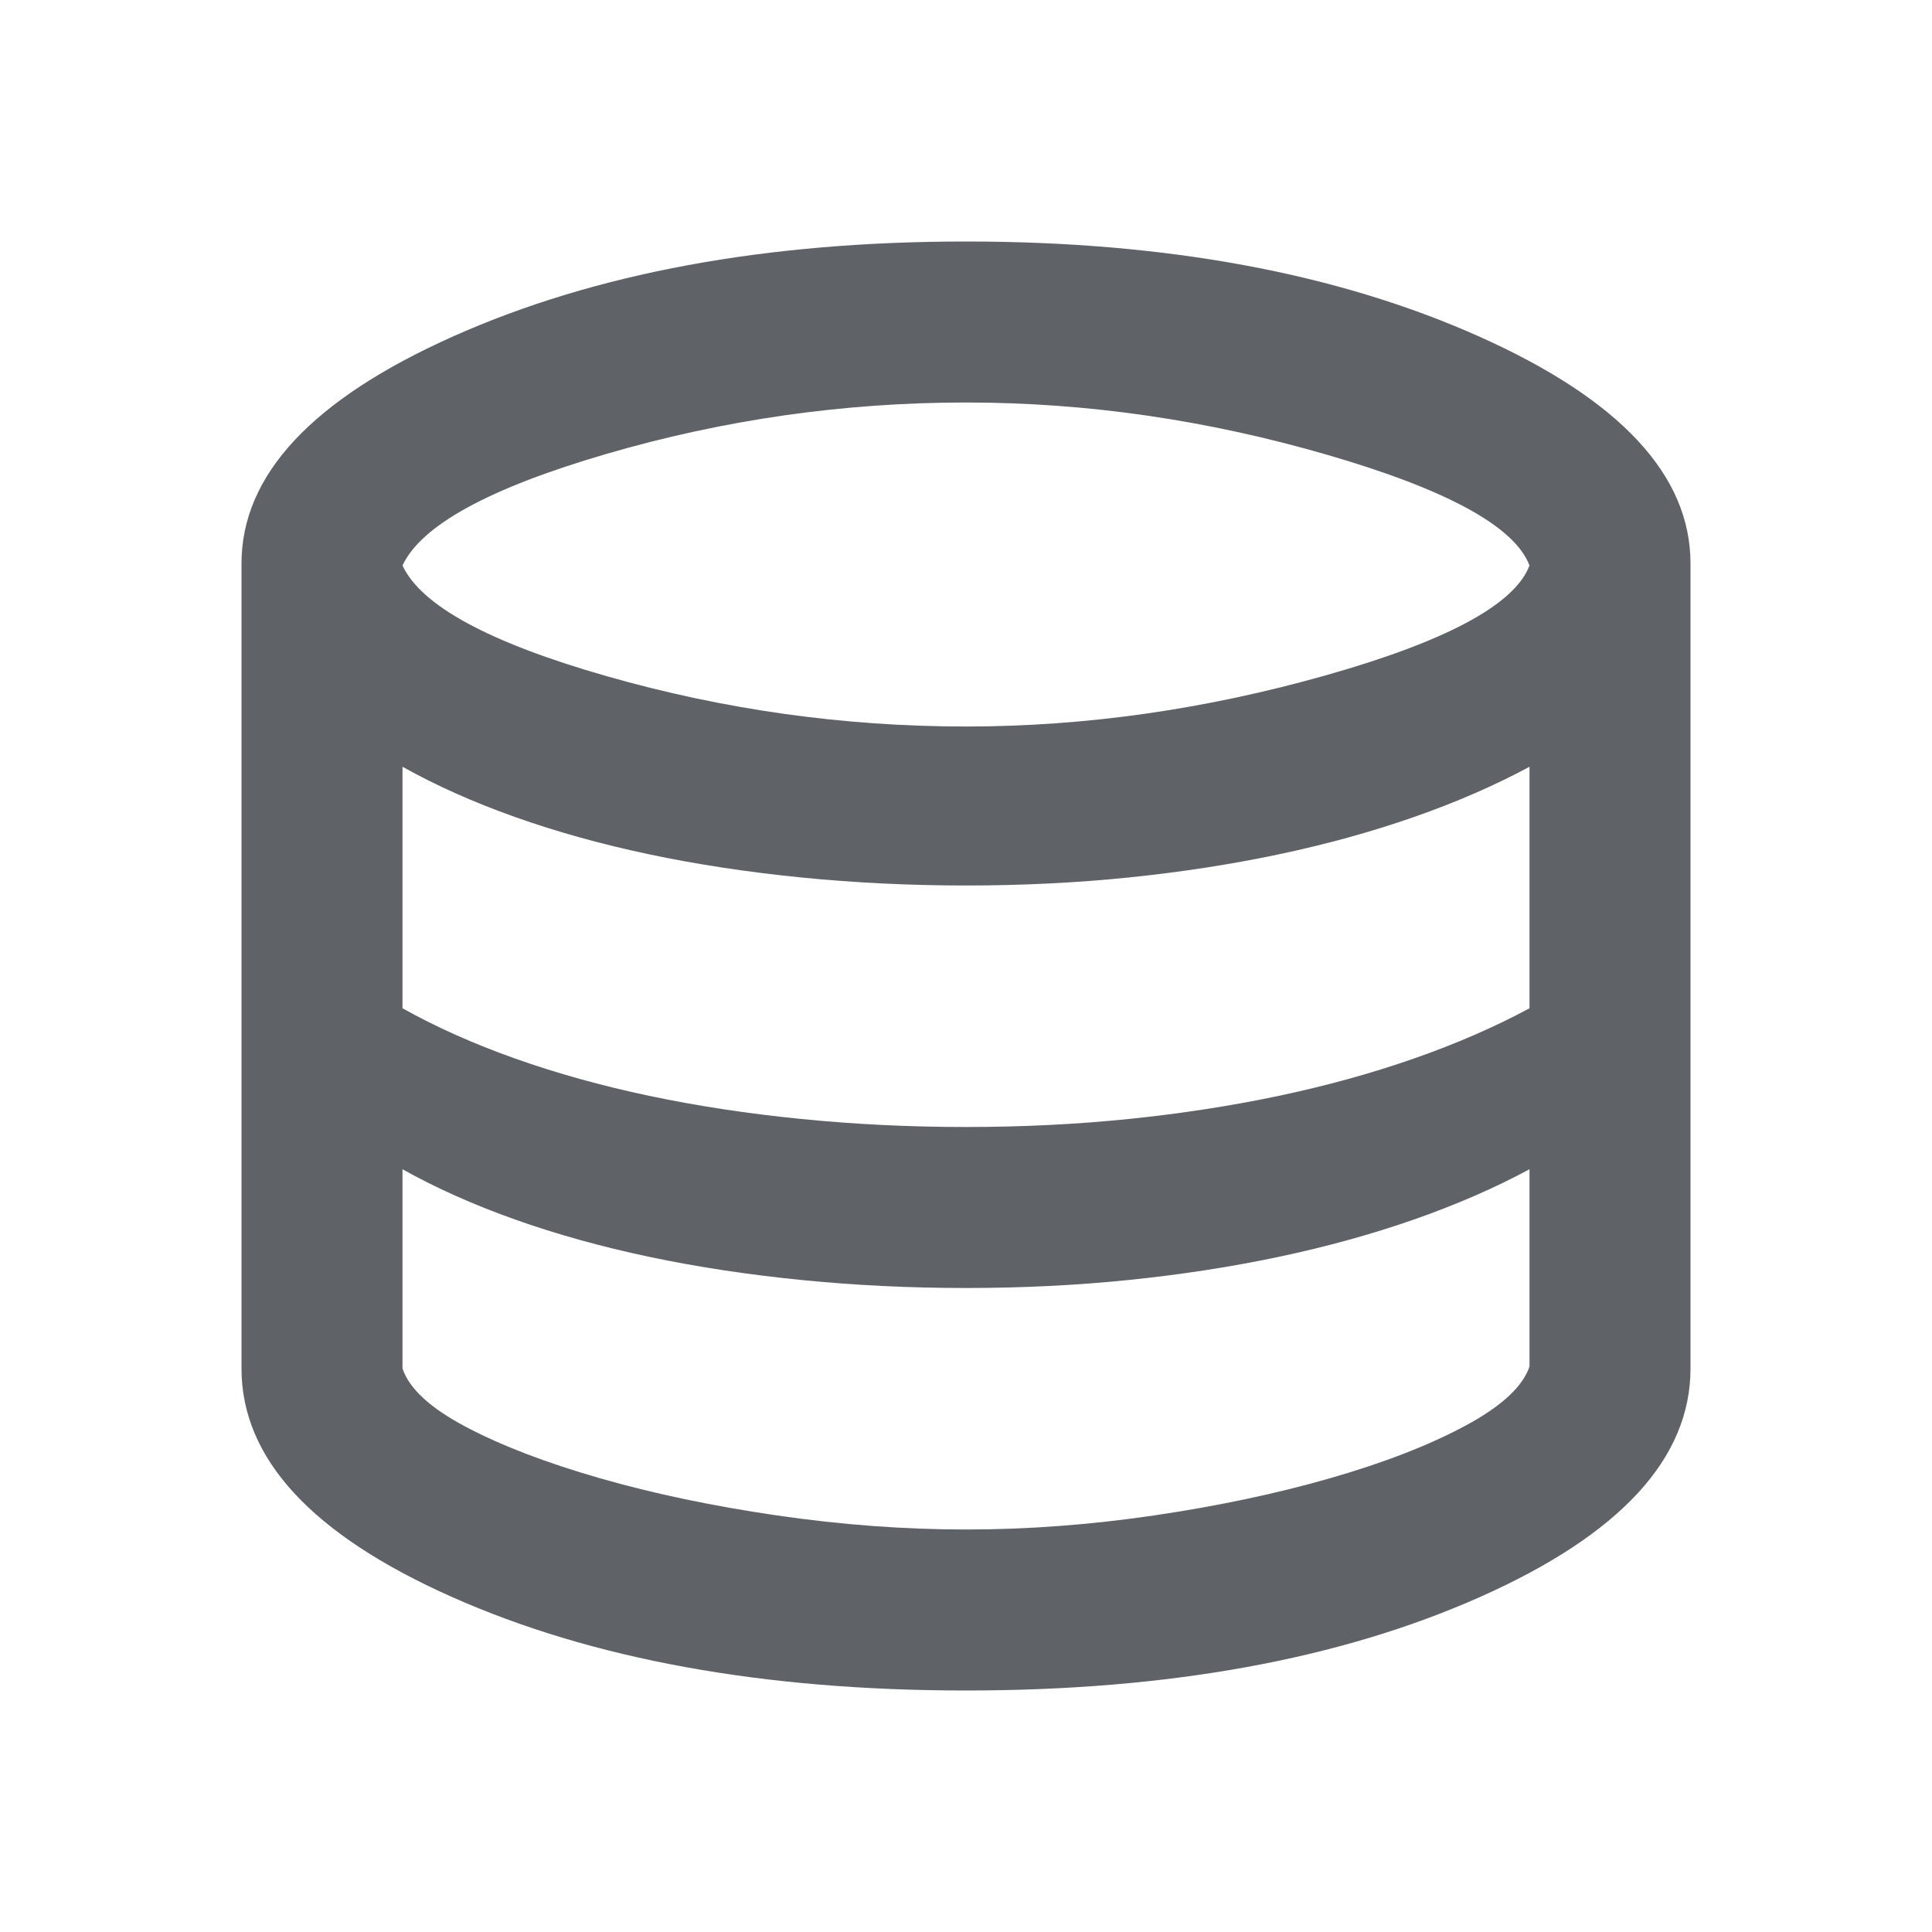
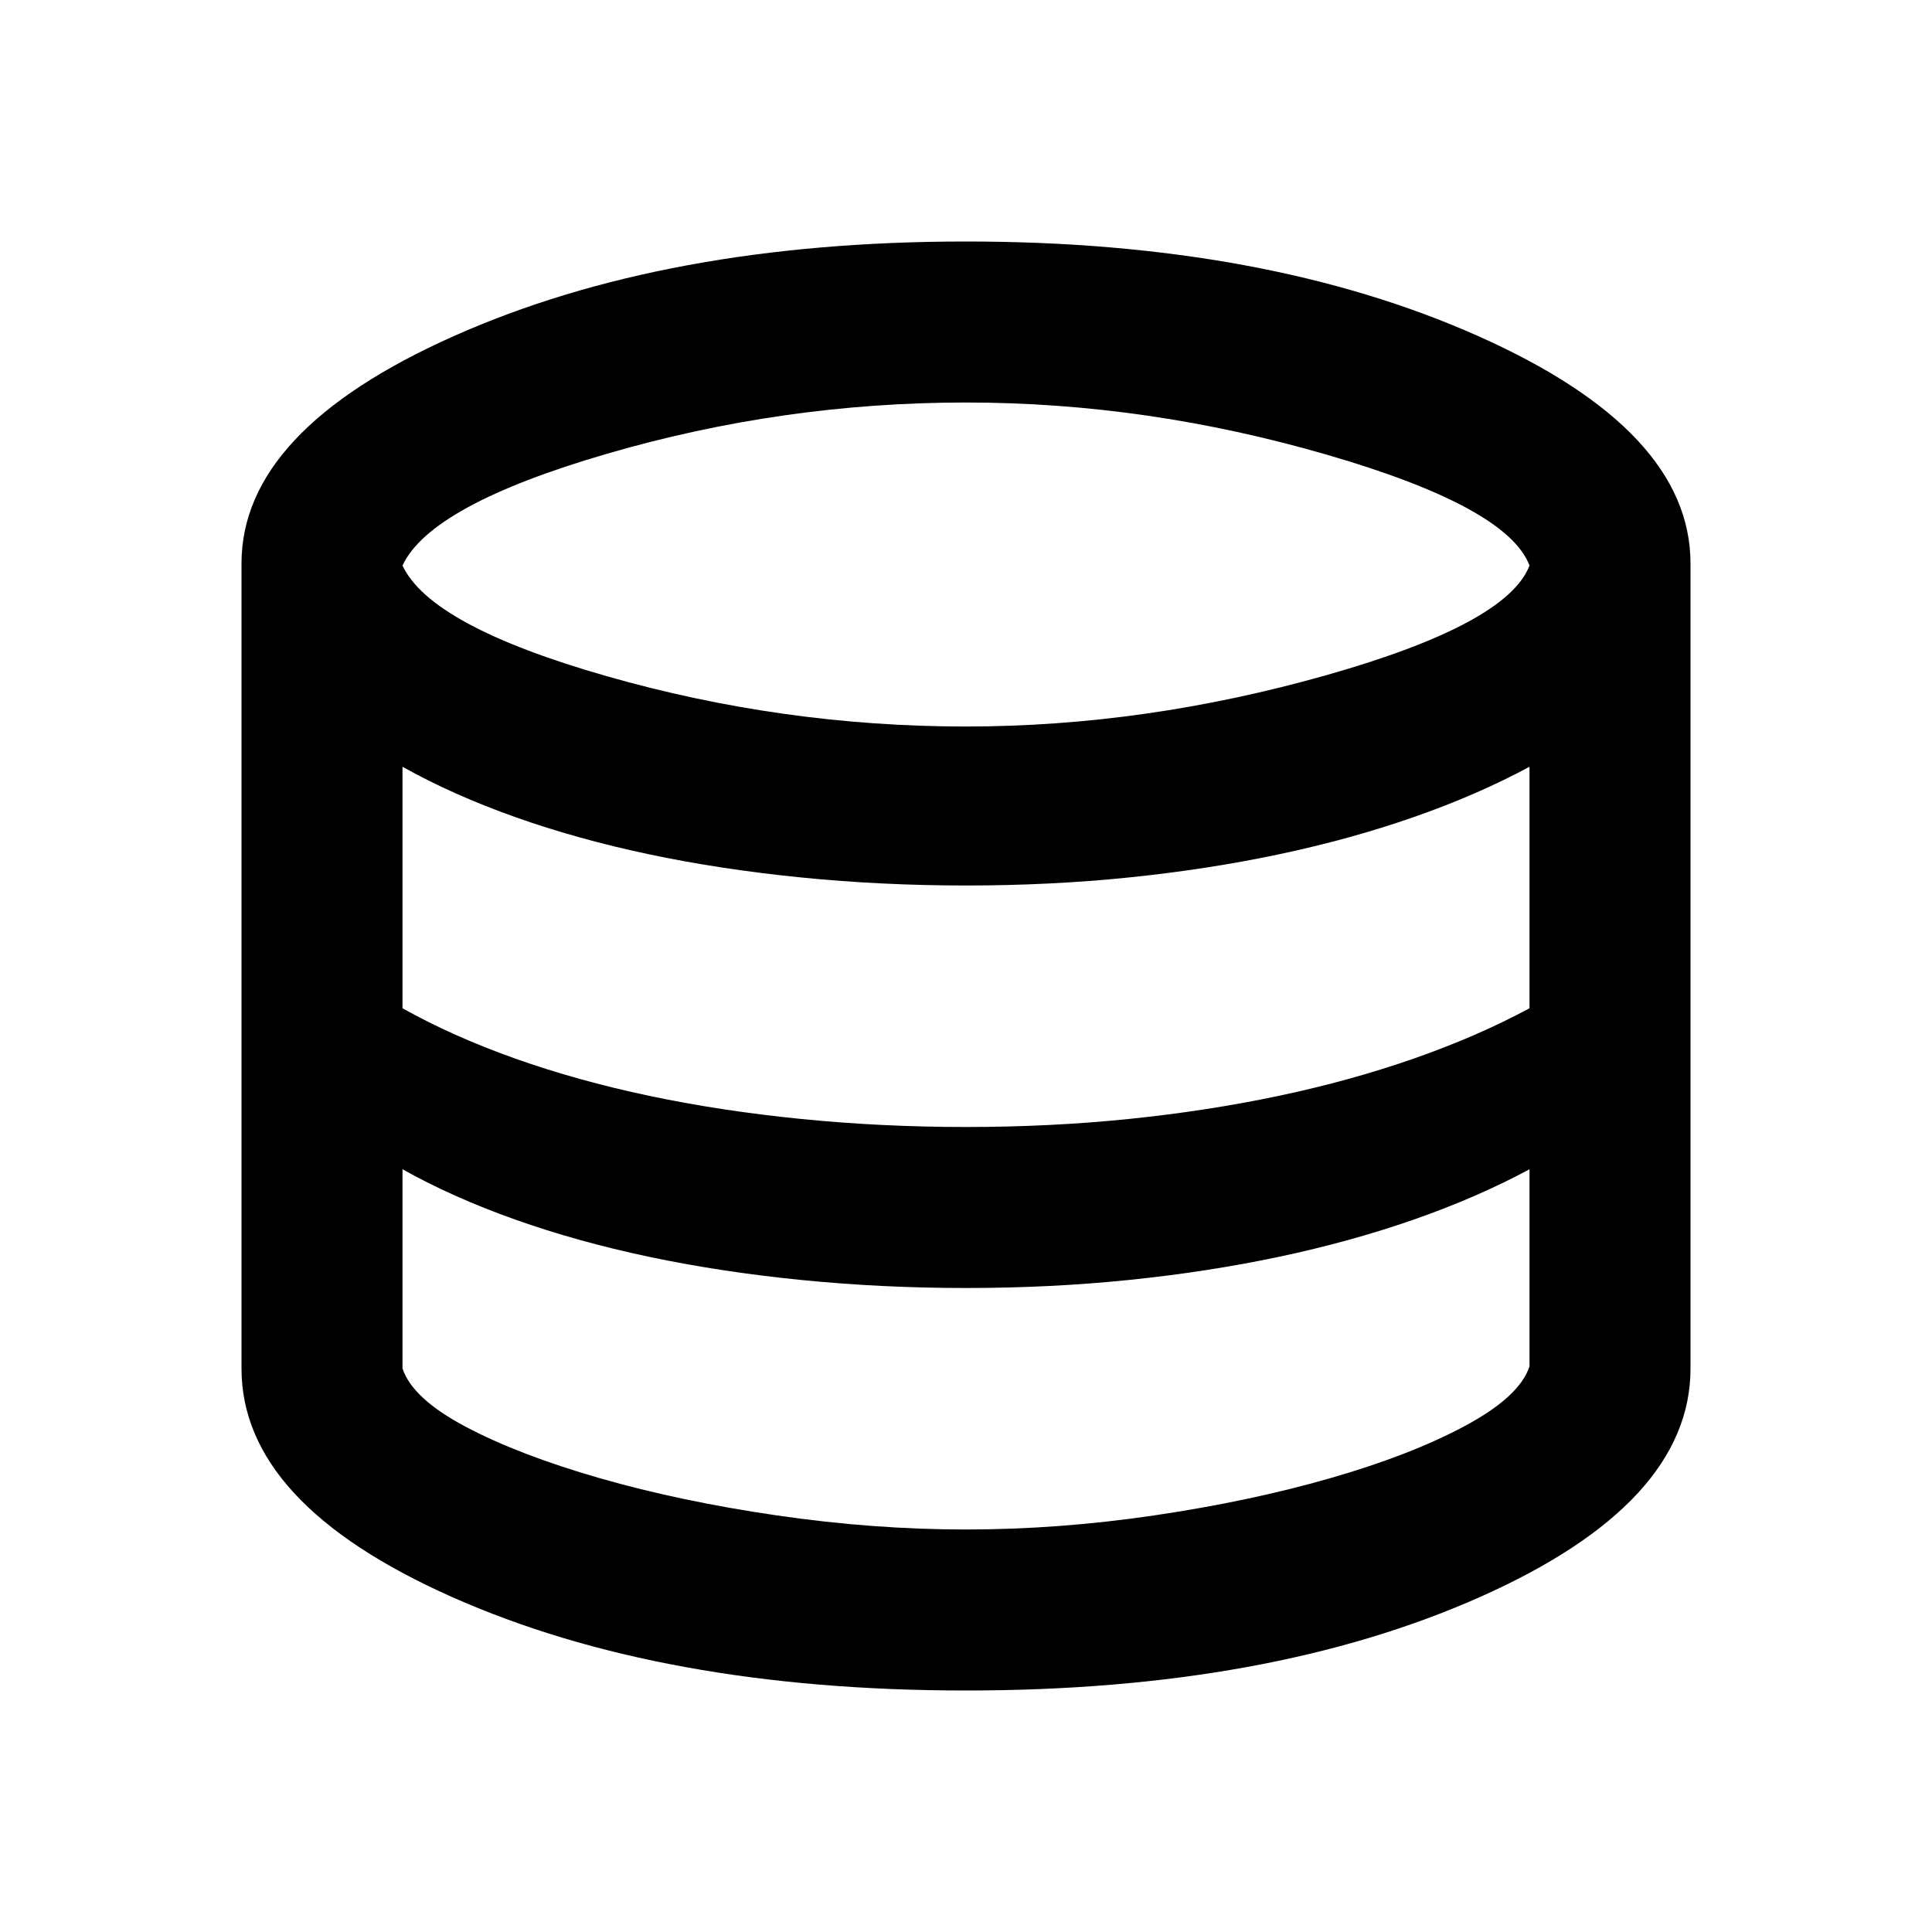
- <svg xmlns="http://www.w3.org/2000/svg" height="24px" viewBox="0 -960 960 960" width="24px" fill="#5f6368">
+ <svg xmlns="http://www.w3.org/2000/svg" height="24" viewBox="0 -960 960 960" width="24">
  <path d="M480-120q-151 0-255.5-46.5T120-280v-400q0-66 105.5-113T480-840q149 0 254.5 47T840-680v400q0 67-104.5 113.5T480-120Zm0-479q89 0 179-25.5T760-679q-11-29-100.5-55T480-760q-91 0-178.5 25.5T200-679q14 30 101.5 55T480-599Zm0 199q42 0 81-4t74.5-11.5q35.5-7.5 67-18.5t57.5-25v-120q-26 14-57.5 25t-67 18.5Q600-528 561-524t-81 4q-42 0-82-4t-75.5-11.5Q287-543 256-554t-56-25v120q25 14 56 25t66.5 18.5Q358-408 398-404t82 4Zm0 200q46 0 93.5-7t87.5-18.5q40-11.5 67-26t32-29.5v-98q-26 14-57.5 25t-67 18.5Q600-328 561-324t-81 4q-42 0-82-4t-75.5-11.5Q287-343 256-354t-56-25v99q5 15 31.5 29t66.5 25.5q40 11.5 88 18.5t94 7Z" />
</svg>
